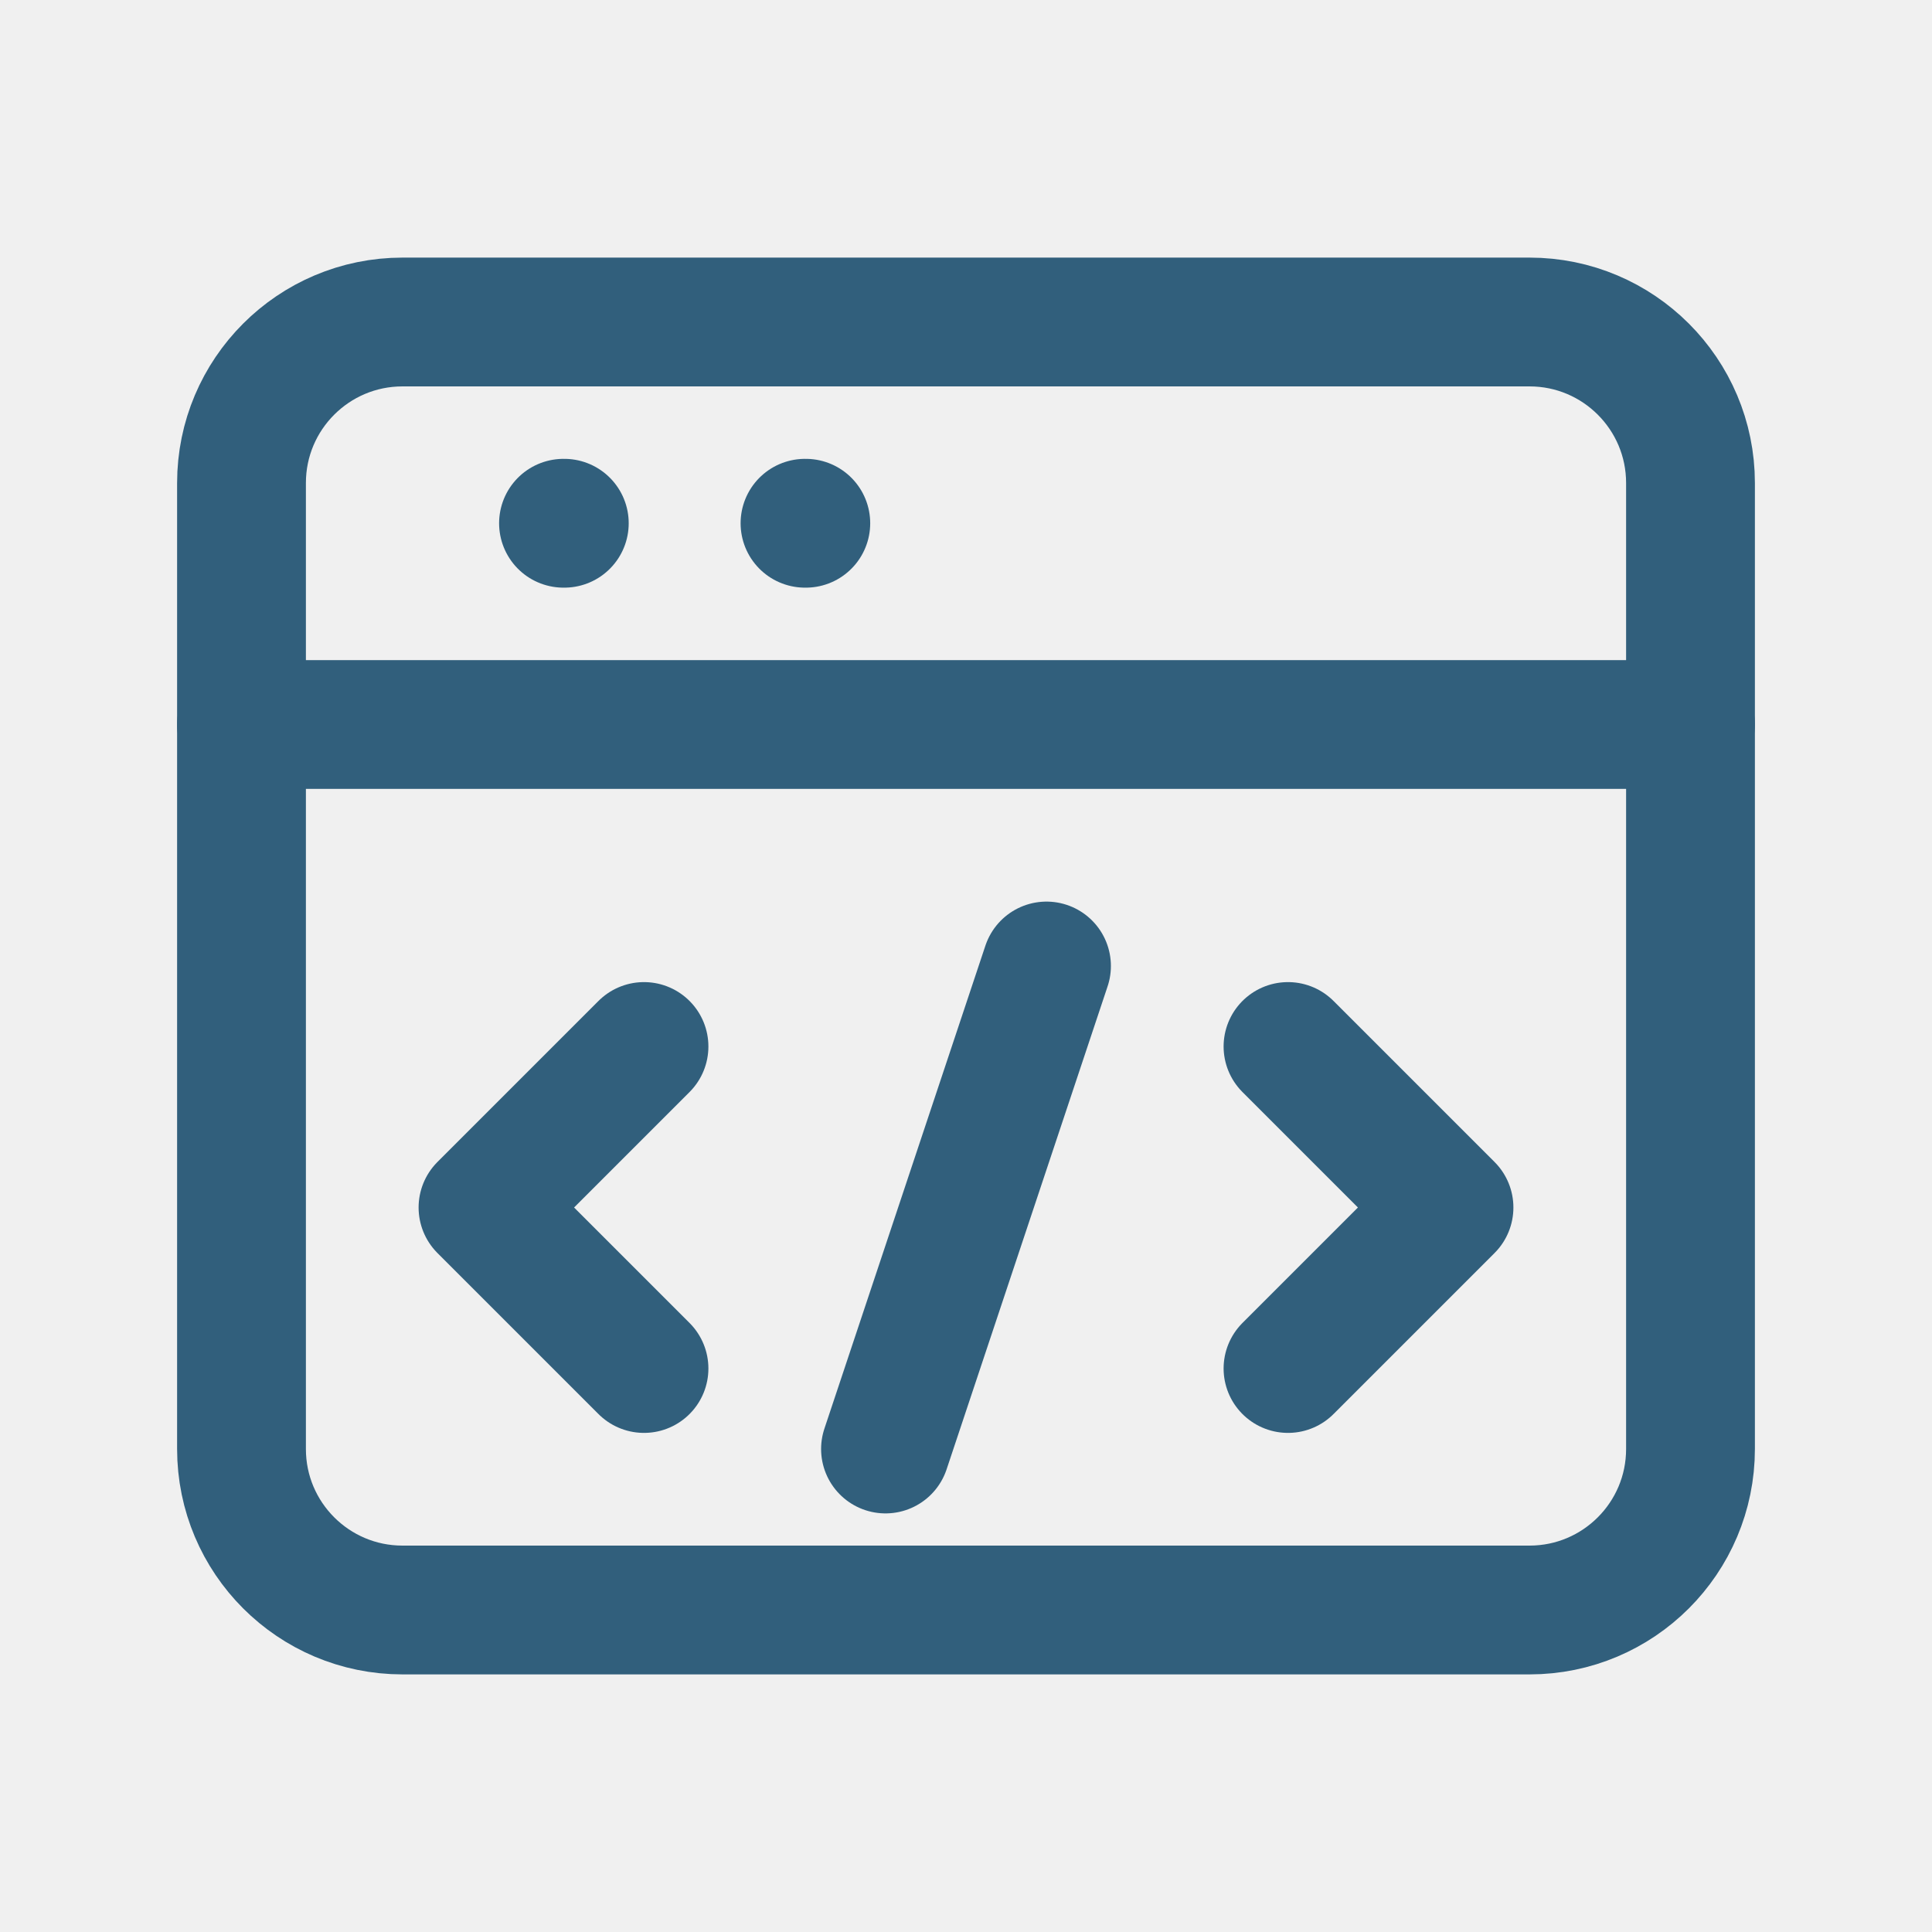
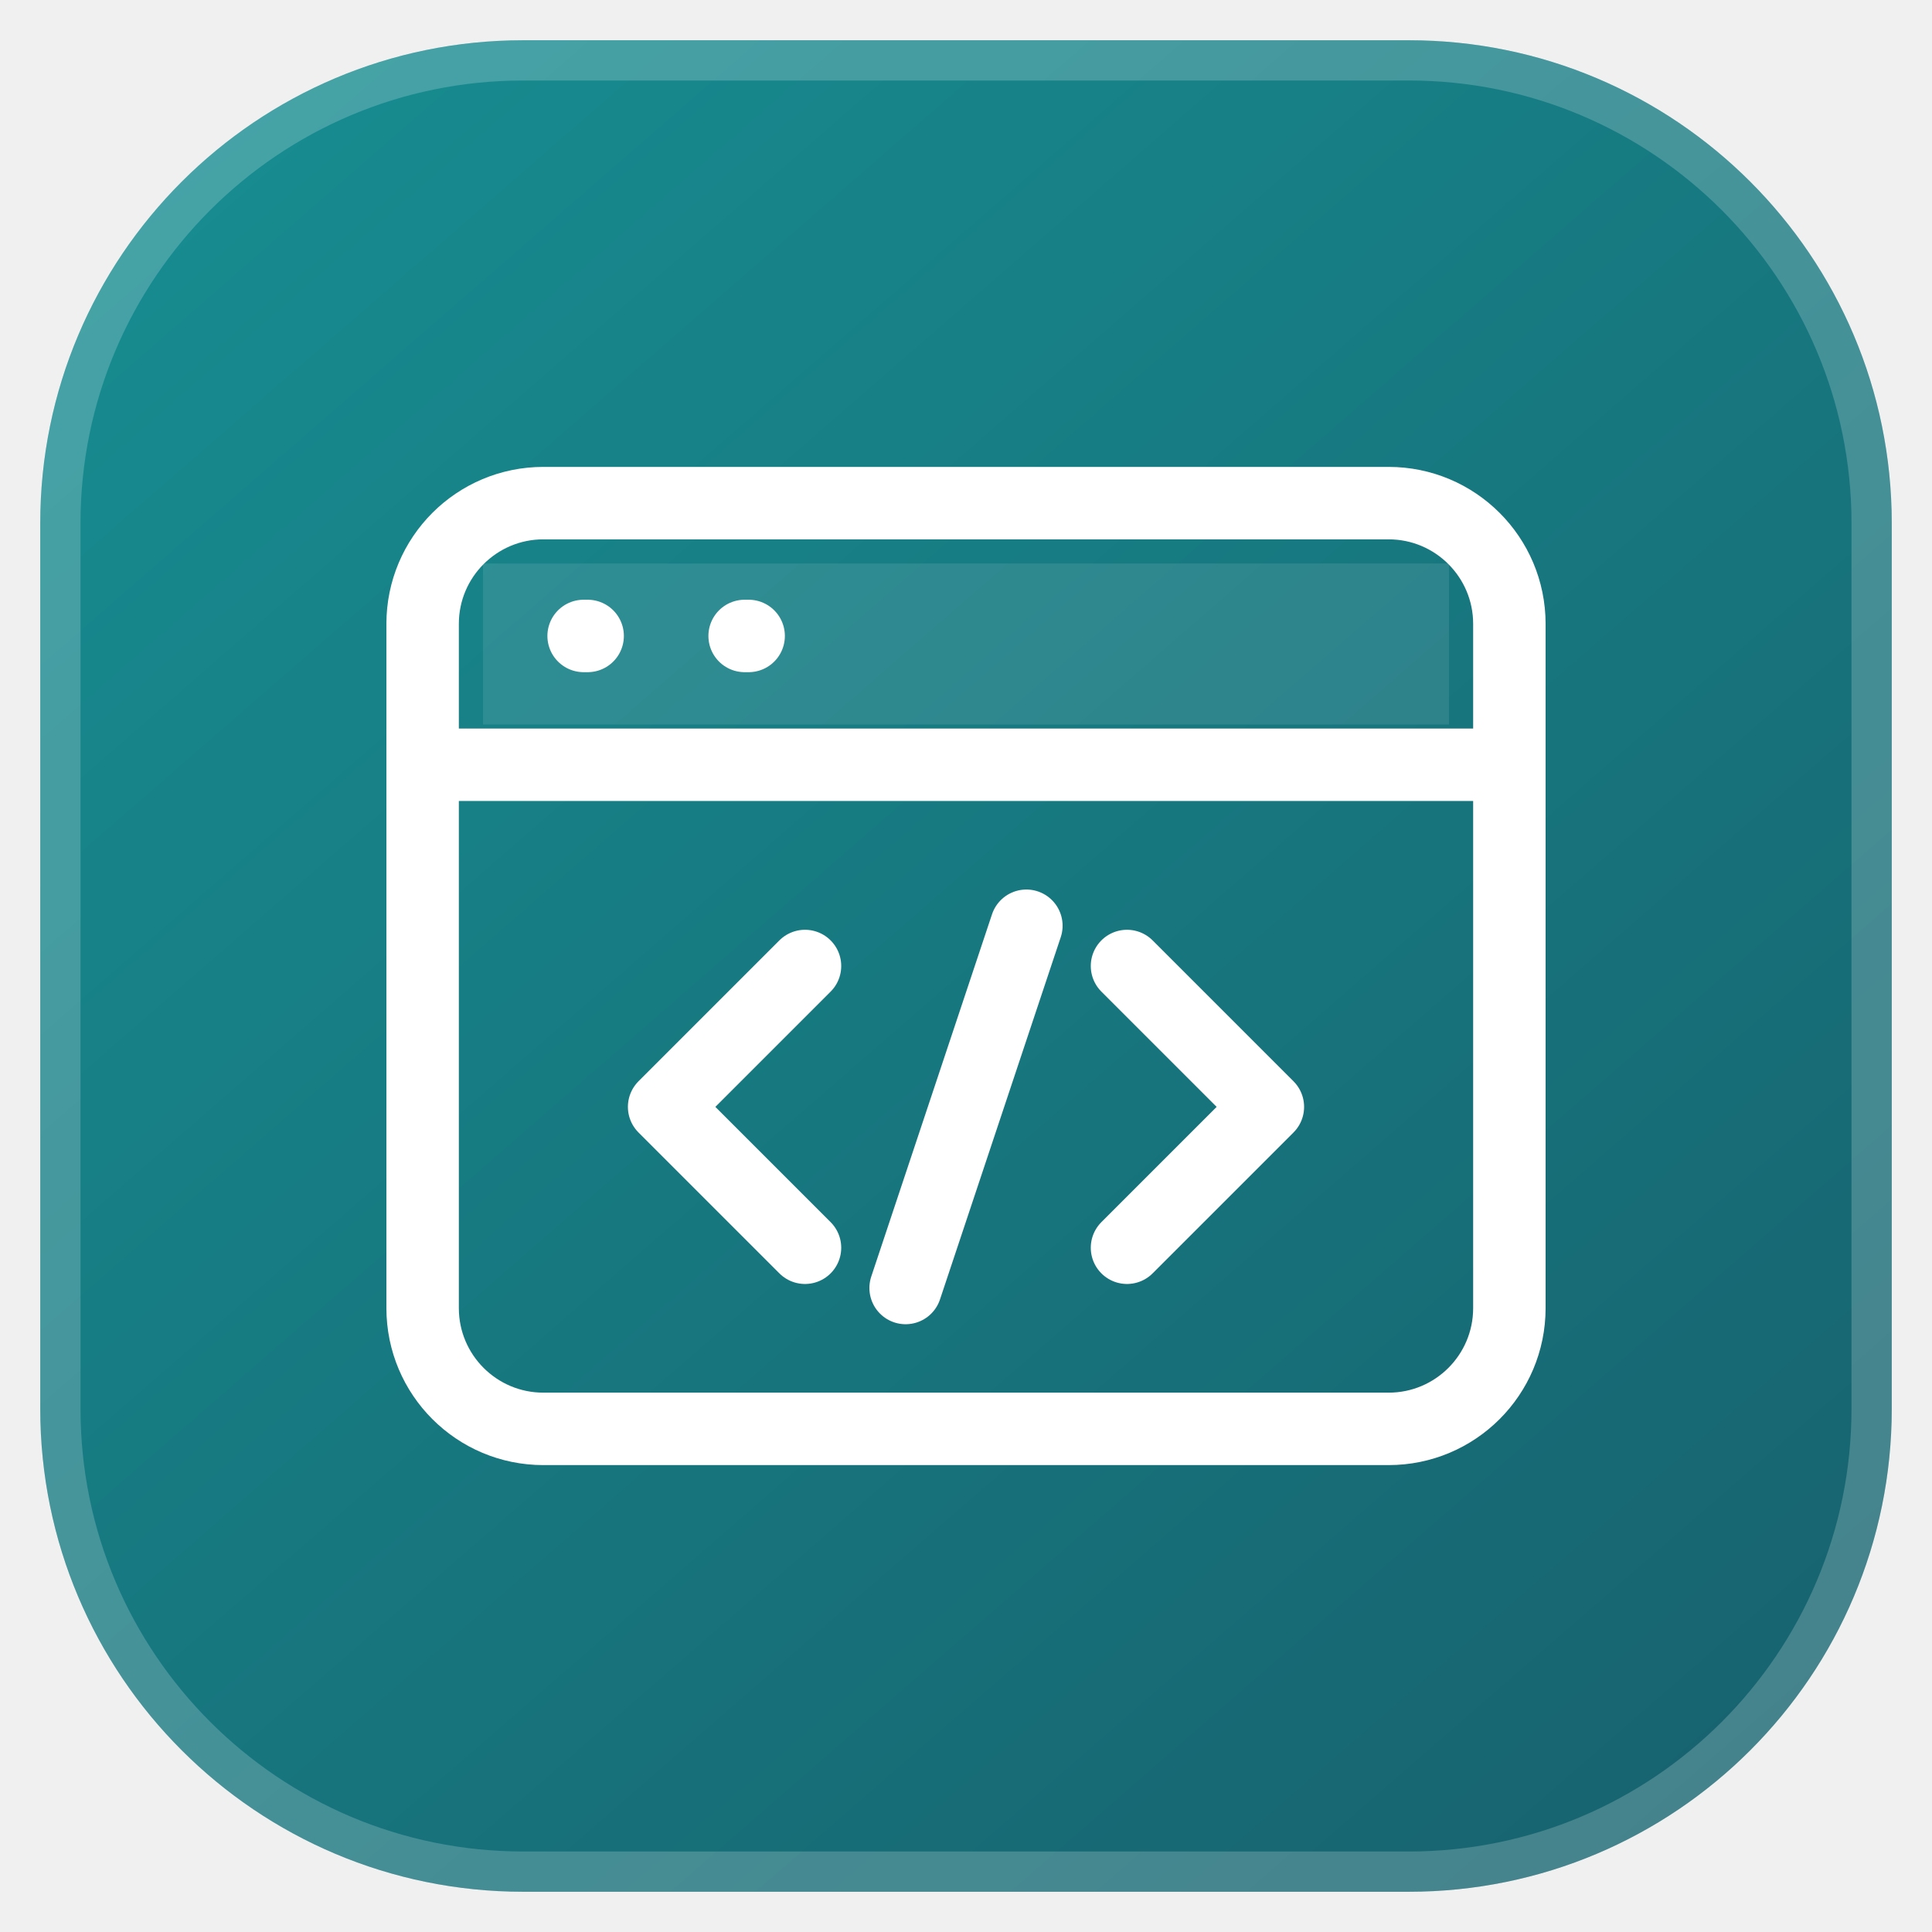
- <svg xmlns="http://www.w3.org/2000/svg" viewBox="0 0 24 24" fill="none" stroke="#315f7c" stroke-width="1.6" stroke-linecap="round" stroke-linejoin="round">
-   <rect x="3" y="4" width="18" height="16" rx="2" />
-   <path d="M3 9h18M7 6.5h.01M10 6.5h.01" />
-   <path d="m8 13-2 2 2 2m8-4 2 2-2 2m-3-5-2 6" />
+ <svg xmlns="http://www.w3.org/2000/svg" width="48" height="48" viewBox="0 0 48 48" fill="none">
+   <defs>
+     <linearGradient id="surface" x1="4" y1="2" x2="44" y2="48" gradientUnits="userSpaceOnUse">
+       <stop stop-color="#178d91" />
+       <stop offset="1" stop-color="#17616d" />
+     </linearGradient>
+   </defs>
+   <rect x="1" y="1" width="46" height="46" rx="12" fill="url(#surface)" />
+   <rect x="1.5" y="1.5" width="45" height="45" rx="11.5" stroke="#fff" stroke-opacity=".2" />
+   <g stroke="#fff" stroke-width="1.8" stroke-linecap="round" stroke-linejoin="round">
+     <rect x="10.5" y="12.5" width="27" height="23" rx="3" />
+     <path d="M10.5 19h27M14.5 15.8h.1M18.5 15.8h.1M20 24l-3.5 3.5L20 31M28 24l3.5 3.5L28 31M25.5 23l-3 9" />
+     <path d="M12 14h24v4H12Z" fill="#fff" opacity=".1" stroke="none" />
+   </g>
</svg>
